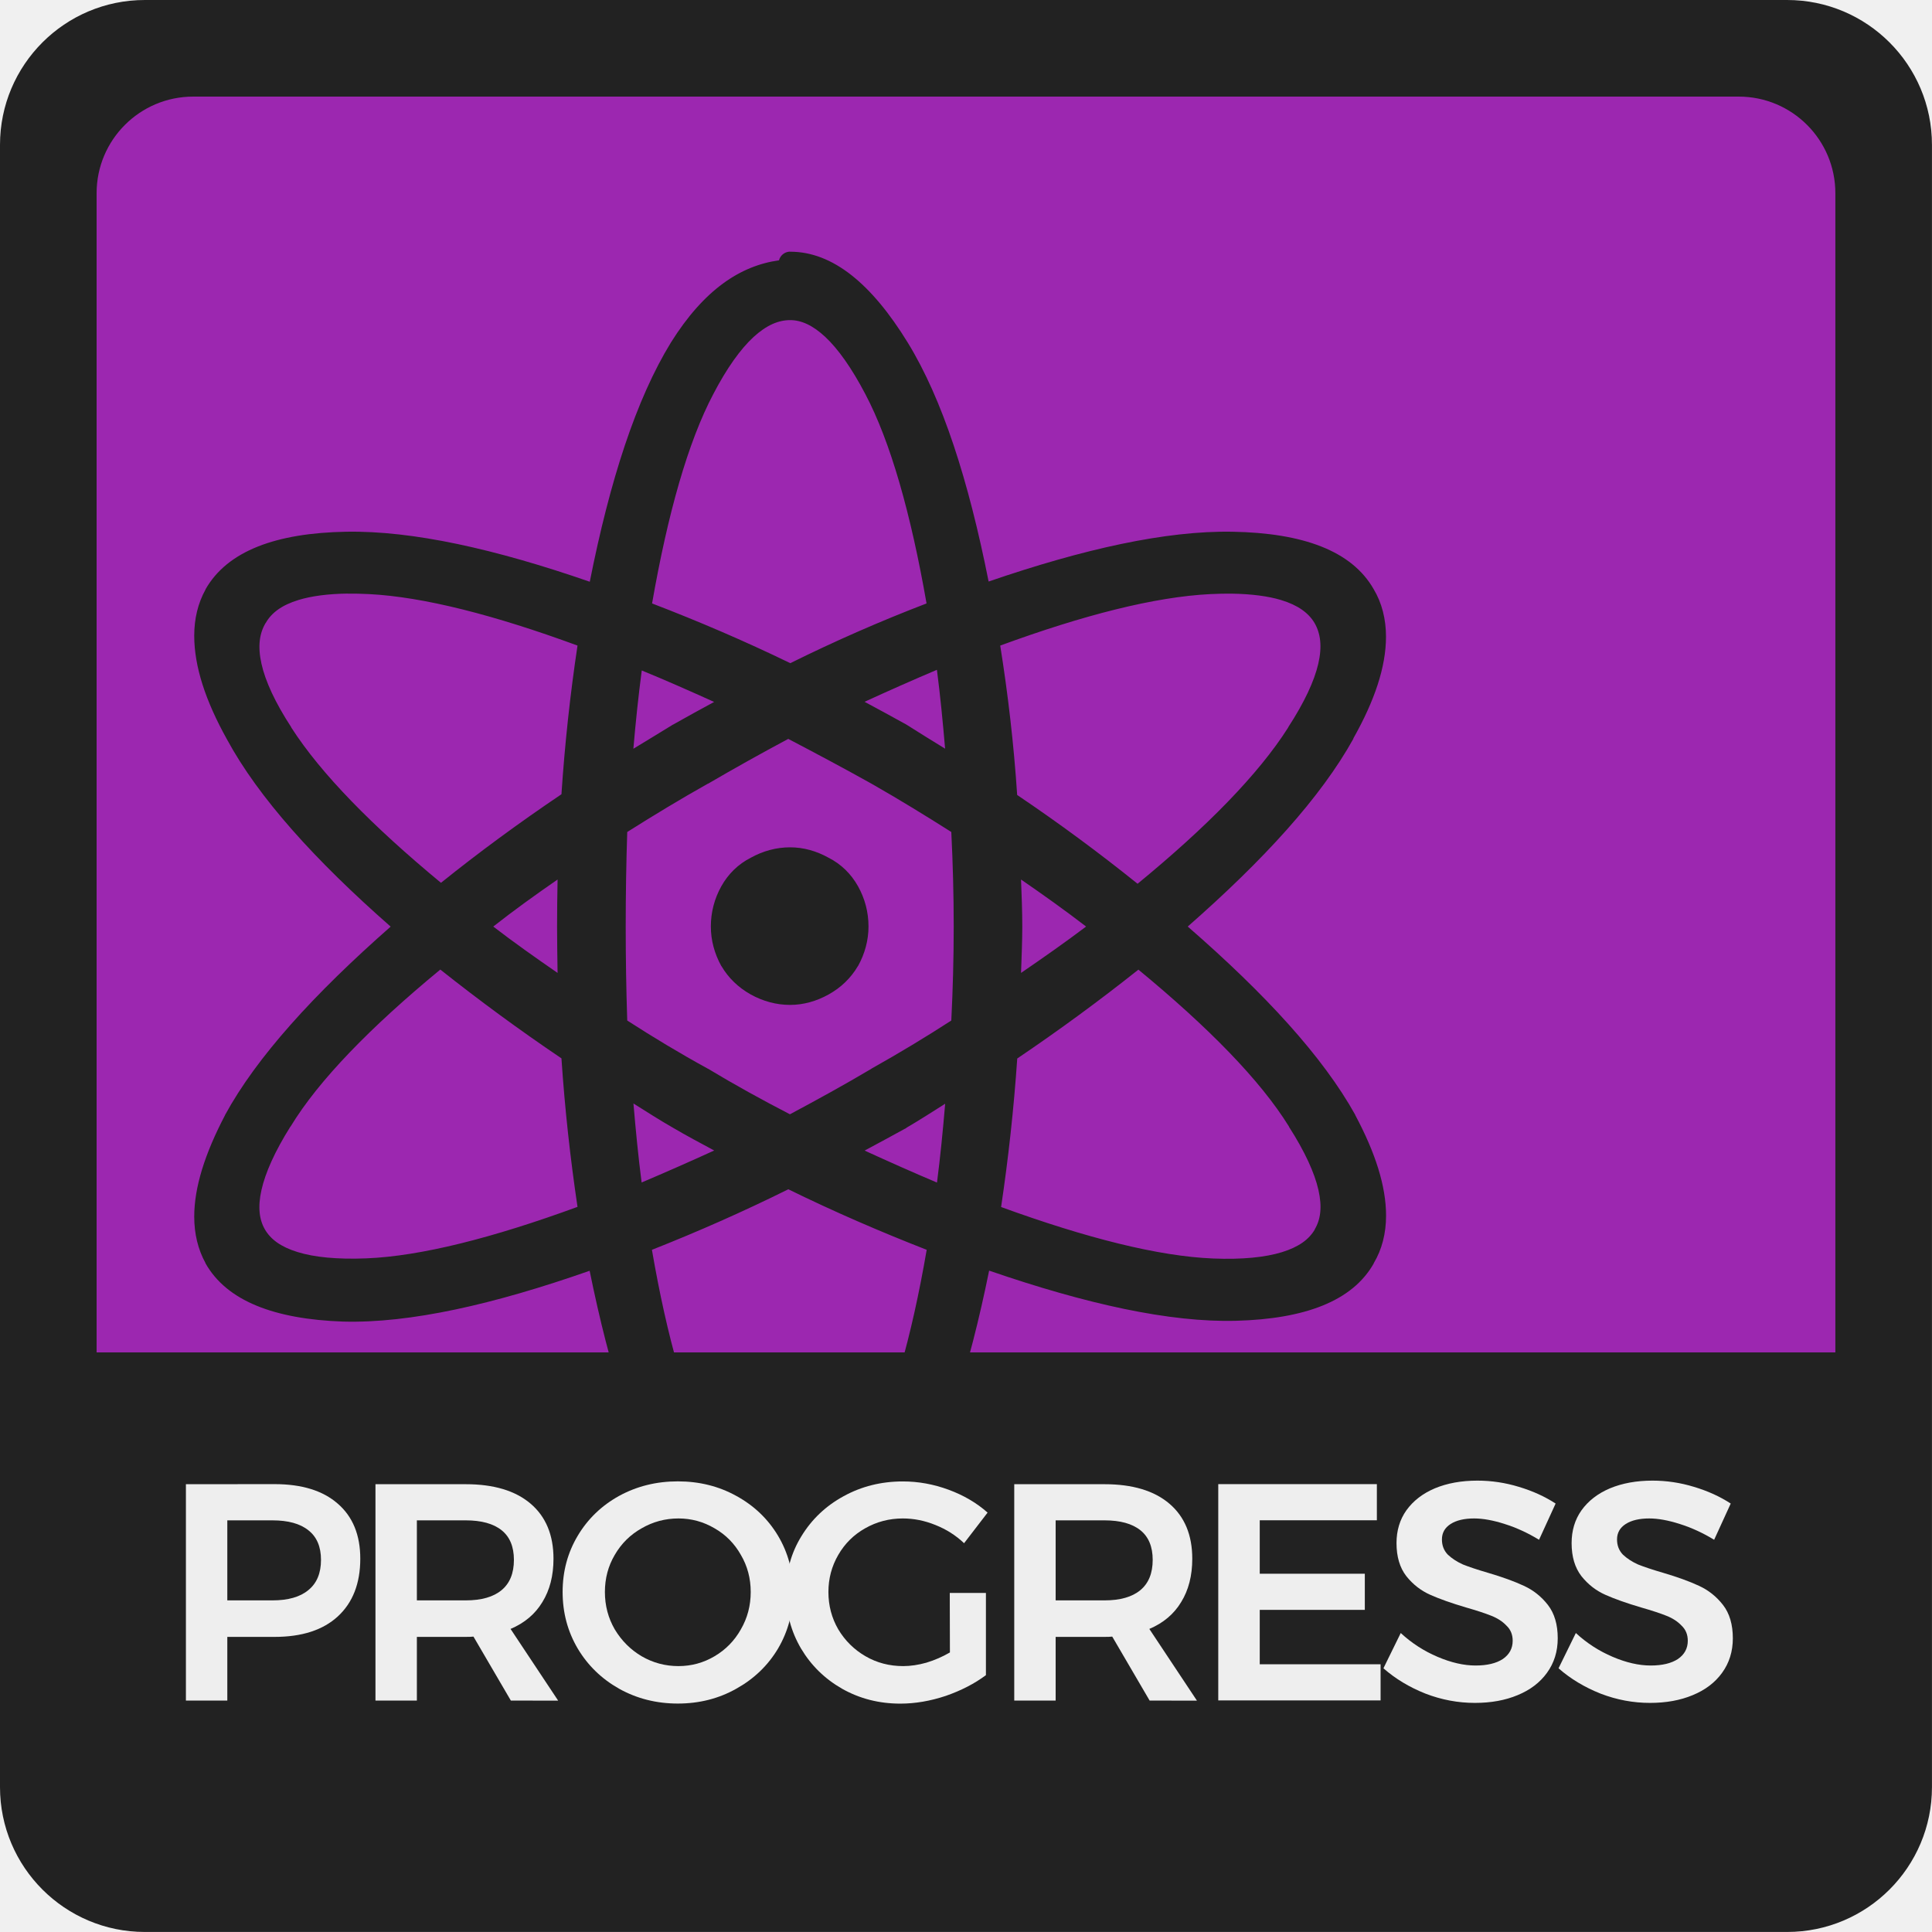
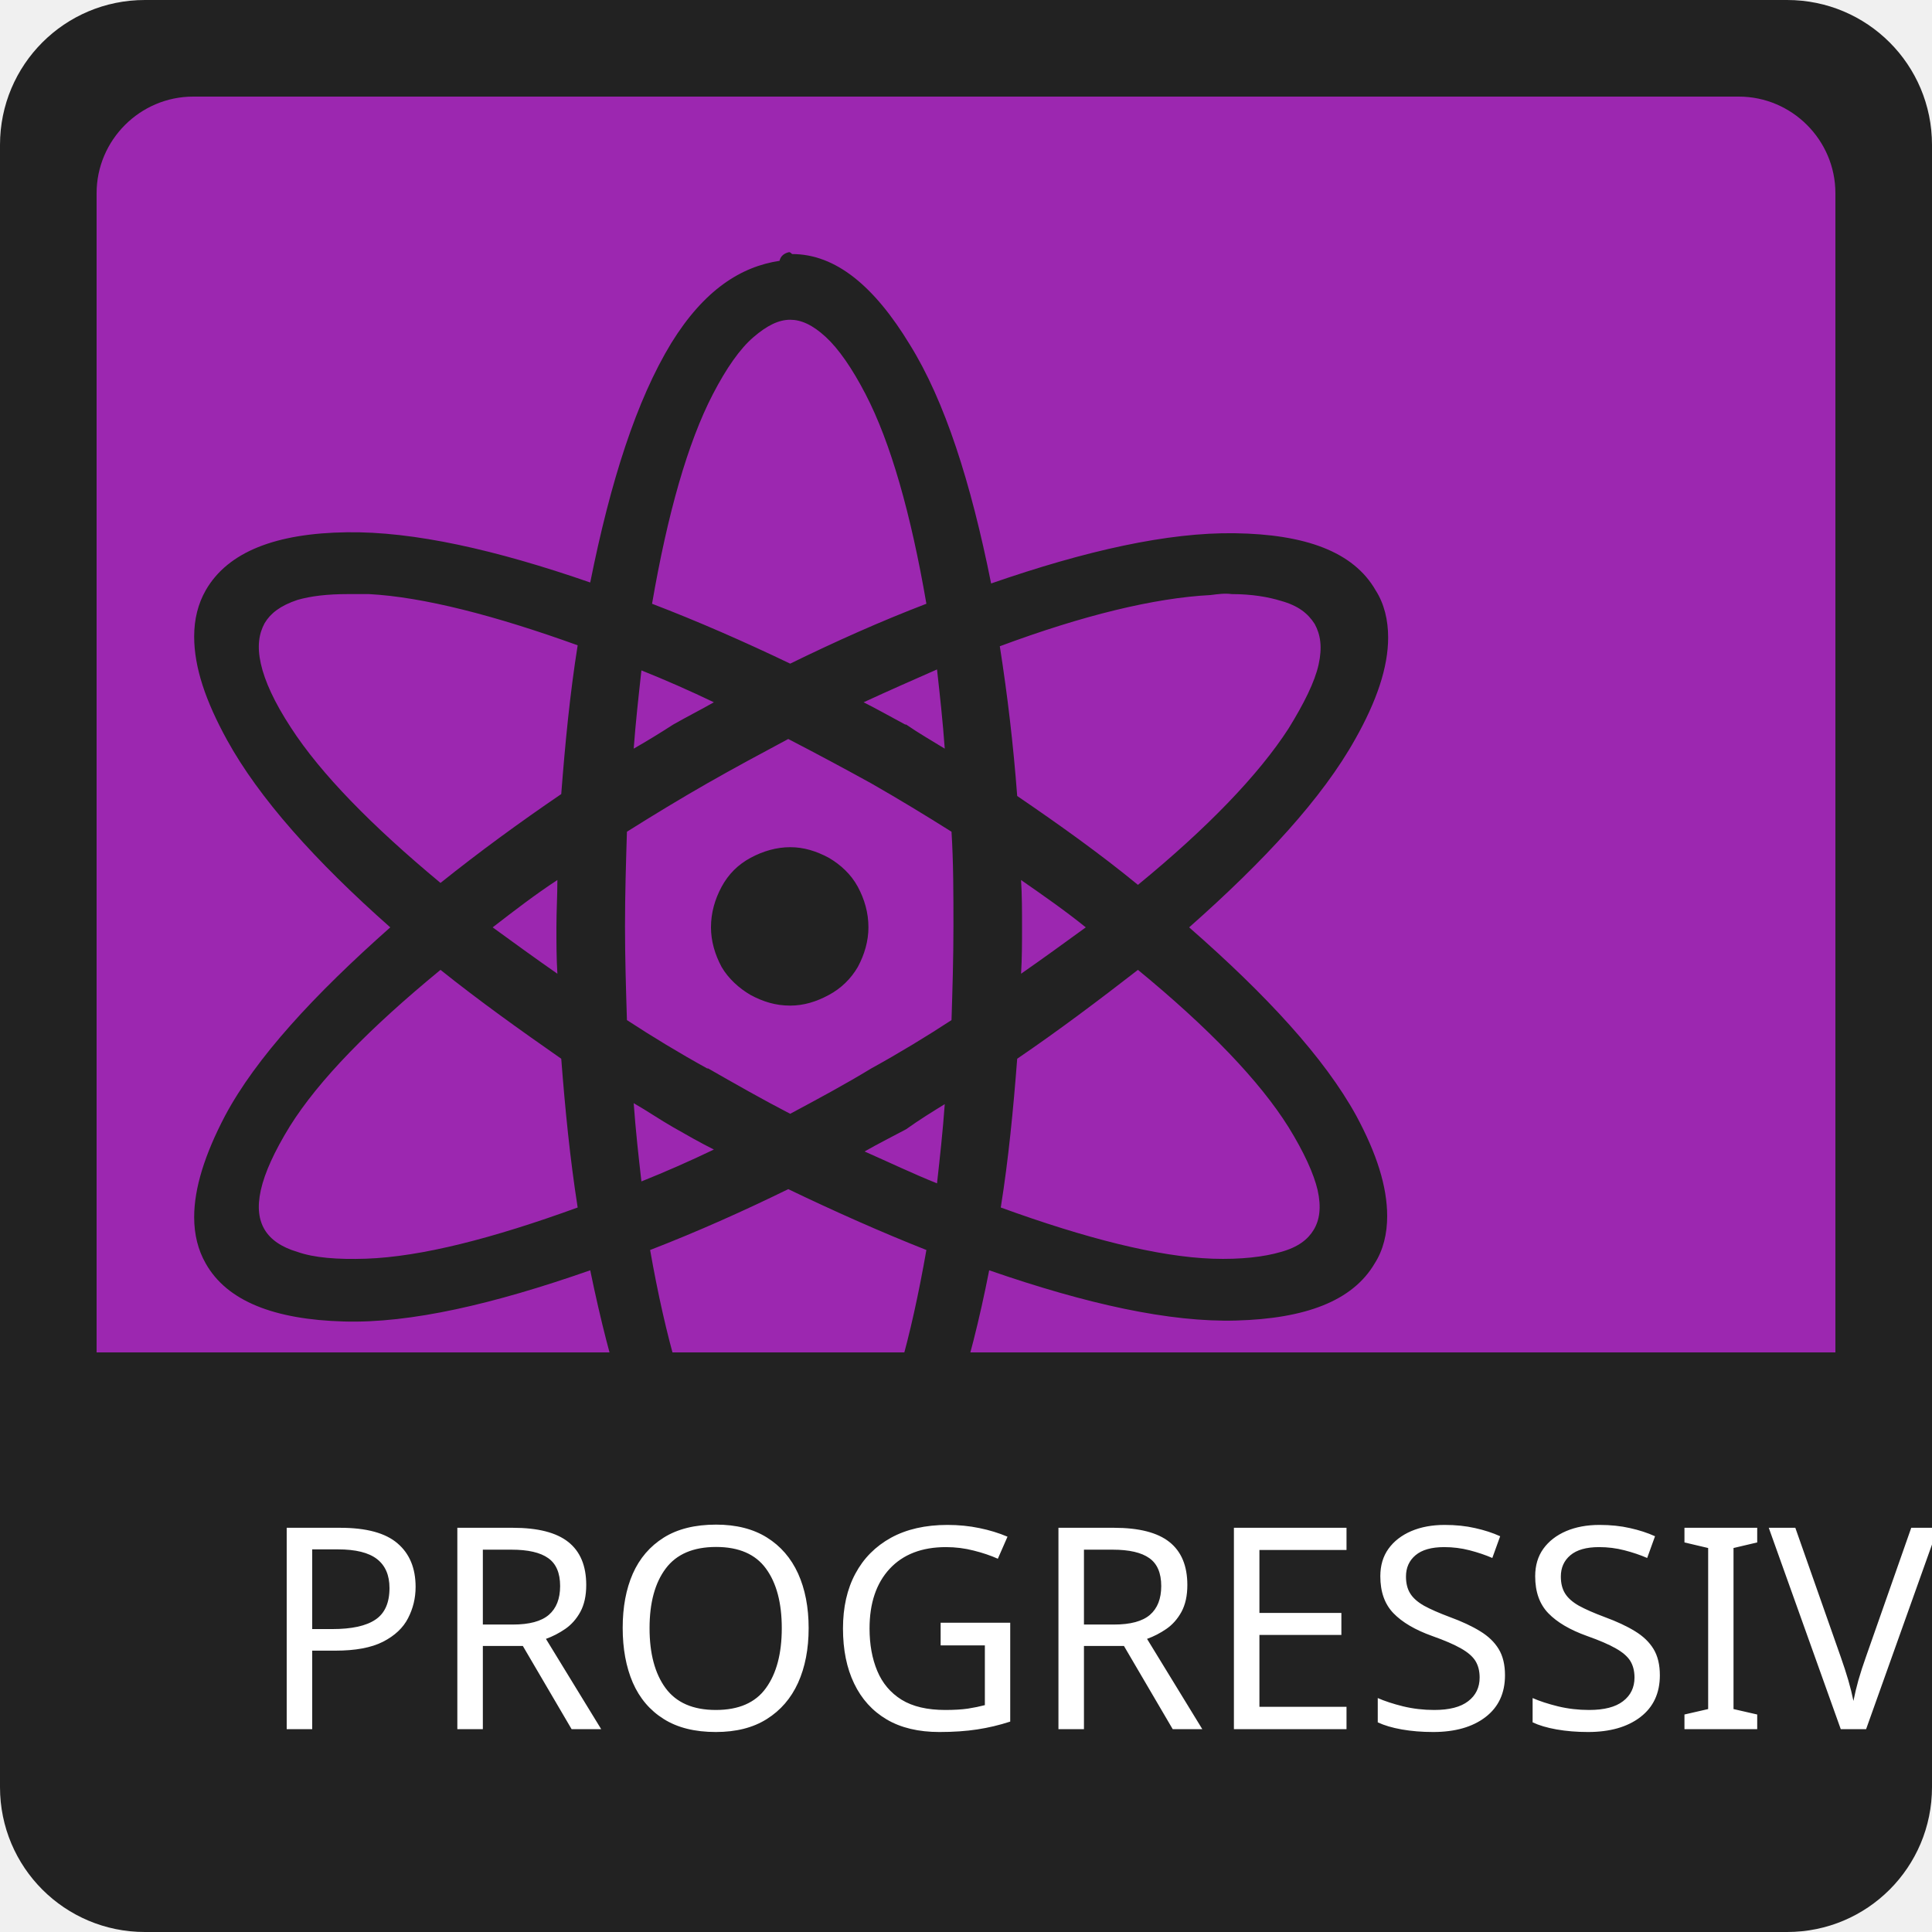
- <svg xmlns="http://www.w3.org/2000/svg" width="200" height="200" viewBox="0 0 52.917 52.917" version="1.1" id="svg8">
-   <defs id="defs2">
-     </defs>
-   <g id="layer1" transform="translate(98.04881,-95.14345)">
-     <g style="stroke-width:0.5" id="g5375" transform="matrix(2,0,0,2,-98.04881,95.14345)">
-       <rect ry="1.984" rx="1.984" style="opacity:1;fill:#222222;fill-opacity:1;fill-rule:nonzero;stroke:none;stroke-width:0.25;stroke-linecap:butt;stroke-linejoin:round;stroke-miterlimit:4;stroke-dasharray:none;stroke-dashoffset:0;stroke-opacity:0.909;paint-order:normal" id="rect5363" width="26.458" height="26.458" x="0" y="-1.110223e-16" />
-       <rect ry="1.323" rx="1.323" y="1.323" x="1.323" height="23.812" width="23.812" id="rect5365" style="opacity:1;fill:#9c27b0;fill-opacity:1;fill-rule:nonzero;stroke:none;stroke-width:0.25;stroke-linecap:butt;stroke-linejoin:round;stroke-miterlimit:4;stroke-dasharray:none;stroke-dashoffset:0;stroke-opacity:0.909;paint-order:normal" />
-       <path style="font-style:normal;font-variant:normal;font-weight:bold;font-stretch:normal;font-size:4.233px;line-height:4.233px;font-family:Montserrat;-inkscape-font-specification:'Montserrat Bold';text-align:center;text-anchor:middle;opacity:1;fill:#222222;fill-opacity:1;fill-rule:nonzero;stroke:none;stroke-width:0.25;stroke-linecap:butt;stroke-linejoin:round;stroke-miterlimit:4;stroke-dasharray:none;stroke-dashoffset:0;stroke-opacity:0.909;paint-order:normal" d="m 10.805,3.447 a 0.159,0.159 0 0 0 -0.136,0.115 0.159,0.159 0 0 0 0,0.003 C 10.141,3.638 9.642,3.965 9.188,4.691 8.712,5.466 8.352,6.58 8.077,7.967 6.781,7.518 5.653,7.266 4.741,7.282 3.782,7.299 3.115,7.544 2.815,8.07 a 0.159,0.159 0 0 0 0,0.003 C 2.711,8.26 2.66,8.473 2.66,8.707 c 0,0.421 0.155,0.892 0.448,1.418 0.433,0.8 1.208,1.657 2.242,2.565 -1.051,0.924 -1.836,1.787 -2.268,2.58 a 0.159,0.159 0 0 0 0,0.002 c -0.275,0.525 -0.422,0.986 -0.422,1.39 0,0.234 0.051,0.447 0.154,0.635 a 0.159,0.159 0 0 0 0,0.003 c 0.291,0.517 0.944,0.766 1.886,0.799 a 0.159,0.159 0 0 0 0.003,0 c 0.914,0.024 2.054,-0.234 3.372,-0.696 0.274,1.348 0.623,2.453 1.087,3.236 a 0.159,0.159 0 0 0 0,0.002 c 0.5,0.826 1.051,1.282 1.659,1.282 0.601,0 1.143,-0.457 1.635,-1.282 a 0.159,0.159 0 0 0 0,-0.002 c 0.464,-0.784 0.816,-1.888 1.09,-3.238 1.33,0.458 2.473,0.711 3.381,0.687 0.941,-0.025 1.594,-0.269 1.886,-0.785 v -0.003 c 0.113,-0.189 0.169,-0.41 0.169,-0.652 0,-0.404 -0.146,-0.86 -0.422,-1.377 a 0.159,0.159 0 0 0 0,-0.003 c -0.443,-0.797 -1.234,-1.657 -2.294,-2.579 1.036,-0.909 1.823,-1.768 2.27,-2.575 h -0.003 c 0.292,-0.518 0.448,-0.98 0.448,-1.394 0,-0.242 -0.056,-0.463 -0.169,-0.652 C 18.512,7.543 17.844,7.299 16.878,7.282 15.967,7.266 14.838,7.518 13.539,7.964 13.264,6.579 12.907,5.466 12.431,4.691 11.939,3.89 11.406,3.447 10.821,3.447 a 0.159,0.159 0 0 0 -0.016,0 z m 0.016,0.937 c 0.15,0 0.308,0.068 0.483,0.232 0.175,0.164 0.36,0.425 0.546,0.78 0.346,0.655 0.624,1.638 0.839,2.868 C 12.063,8.504 11.441,8.776 10.823,9.082 10.19,8.775 9.558,8.505 8.93,8.264 9.145,7.033 9.423,6.051 9.769,5.396 9.954,5.041 10.141,4.78 10.319,4.616 10.498,4.452 10.661,4.384 10.821,4.384 Z M 4.764,8.13 c 0.091,-0.001 0.187,6.346e-4 0.289,0.006 0.747,0.038 1.718,0.287 2.856,0.705 C 7.809,9.506 7.735,10.185 7.689,10.877 7.109,11.268 6.559,11.672 6.039,12.09 5.101,11.314 4.396,10.597 3.989,9.963 a 0.159,0.159 0 0 0 0,-0.003 C 3.768,9.621 3.634,9.329 3.581,9.091 3.528,8.853 3.552,8.676 3.637,8.533 a 0.159,0.159 0 0 0 0.003,-0.003 c 0.078,-0.137 0.217,-0.243 0.45,-0.314 0.175,-0.053 0.401,-0.084 0.674,-0.087 z m 12.103,0 c 0.273,0.004 0.499,0.034 0.676,0.087 0.234,0.071 0.377,0.177 0.459,0.314 0.082,0.142 0.107,0.319 0.052,0.558 -0.055,0.239 -0.192,0.532 -0.413,0.872 a 0.159,0.159 0 0 0 0,0.003 c -0.407,0.641 -1.116,1.363 -2.062,2.139 -0.521,-0.419 -1.069,-0.825 -1.649,-1.216 -0.046,-0.698 -0.126,-1.38 -0.232,-2.046 1.138,-0.417 2.114,-0.667 2.878,-0.705 h 0.002 c 0.102,-0.005 0.198,-0.007 0.29,-0.006 z m -4.036,1.043 c 0.046,0.354 0.081,0.715 0.112,1.08 -0.176,-0.108 -0.351,-0.216 -0.527,-0.328 a 0.159,0.159 0 0 0 -0.007,-0.004 C 12.215,9.812 12.028,9.713 11.84,9.611 12.174,9.458 12.505,9.311 12.831,9.173 Z m -4.042,0.009 c 0.327,0.134 0.657,0.28 0.991,0.431 -0.186,0.101 -0.37,0.201 -0.56,0.309 a 0.159,0.159 0 0 0 -0.005,0.002 c -0.183,0.113 -0.362,0.221 -0.541,0.33 0.031,-0.364 0.069,-0.724 0.115,-1.073 z m 2.006,0.937 c 0.38,0.199 0.76,0.401 1.141,0.614 0.372,0.212 0.734,0.434 1.092,0.661 0.021,0.425 0.033,0.856 0.033,1.296 0,0.432 -0.012,0.861 -0.033,1.286 -0.35,0.226 -0.713,0.446 -1.092,0.658 a 0.159,0.159 0 0 0 -0.003,0.003 c -0.371,0.22 -0.744,0.425 -1.115,0.623 -0.383,-0.198 -0.757,-0.404 -1.12,-0.623 a 0.159,0.159 0 0 0 -0.007,-0.003 c -0.386,-0.212 -0.751,-0.432 -1.101,-0.658 -0.014,-0.425 -0.021,-0.854 -0.021,-1.286 0,-0.44 0.007,-0.87 0.021,-1.296 0.358,-0.226 0.724,-0.448 1.103,-0.661 a 0.159,0.159 0 0 0 0.003,0 c 0.363,-0.212 0.729,-0.416 1.099,-0.614 z m 0.025,1.485 c -0.189,0 -0.371,0.05 -0.539,0.143 -0.171,0.087 -0.308,0.221 -0.403,0.391 -0.094,0.169 -0.143,0.355 -0.143,0.55 0,0.189 0.05,0.373 0.143,0.541 a 0.159,0.159 0 0 0 0.003,0.003 c 0.095,0.162 0.232,0.293 0.4,0.387 0.168,0.093 0.35,0.143 0.539,0.143 0.182,0 0.361,-0.05 0.528,-0.143 0.169,-0.094 0.305,-0.225 0.4,-0.387 a 0.159,0.159 0 0 0 0.003,-0.003 c 0.093,-0.168 0.143,-0.352 0.143,-0.541 0,-0.196 -0.049,-0.381 -0.143,-0.55 -0.095,-0.17 -0.232,-0.304 -0.403,-0.391 -0.167,-0.093 -0.345,-0.143 -0.528,-0.143 z m -3.184,0.441 c -0.004,0.214 -0.007,0.426 -0.007,0.644 0,0.212 0.004,0.423 0.007,0.635 -0.303,-0.209 -0.6,-0.419 -0.881,-0.635 0.281,-0.221 0.577,-0.434 0.881,-0.644 z m 6.347,0 c 0.305,0.21 0.604,0.423 0.891,0.644 -0.286,0.216 -0.586,0.426 -0.891,0.635 0.007,-0.212 0.017,-0.423 0.017,-0.635 0,-0.217 -0.009,-0.43 -0.017,-0.644 z M 6.03,13.278 c 0.528,0.419 1.078,0.824 1.659,1.216 0.046,0.691 0.121,1.369 0.22,2.034 -1.161,0.425 -2.145,0.675 -2.891,0.705 C 4.619,17.249 4.303,17.218 4.073,17.146 3.843,17.075 3.706,16.971 3.628,16.837 3.551,16.704 3.528,16.531 3.581,16.296 3.634,16.06 3.764,15.768 3.977,15.429 a 0.159,0.159 0 0 0 0.003,-0.002 c 0.383,-0.631 1.09,-1.357 2.05,-2.149 z m 9.559,0 c 0.961,0.792 1.673,1.518 2.064,2.151 a 0.159,0.159 0 0 0 0,0.003 c 0.217,0.339 0.35,0.63 0.403,0.865 0.053,0.235 0.029,0.405 -0.051,0.539 a 0.159,0.159 0 0 0 0,0.003 c -0.078,0.134 -0.218,0.238 -0.448,0.309 -0.23,0.071 -0.546,0.103 -0.944,0.087 -0.747,-0.03 -1.735,-0.28 -2.903,-0.705 0.099,-0.665 0.174,-1.343 0.221,-2.034 0.58,-0.392 1.131,-0.797 1.658,-1.216 z m -6.914,1.834 c 0.179,0.112 0.356,0.227 0.546,0.335 0.184,0.108 0.372,0.208 0.56,0.309 -0.335,0.153 -0.667,0.299 -0.994,0.438 -0.046,-0.355 -0.081,-0.717 -0.112,-1.082 z m 4.269,0.003 c -0.031,0.365 -0.066,0.726 -0.112,1.08 -0.327,-0.138 -0.657,-0.285 -0.991,-0.438 0.188,-0.101 0.374,-0.201 0.57,-0.309 a 0.159,0.159 0 0 0 0.002,-0.003 c 0.183,-0.107 0.356,-0.219 0.532,-0.33 z m -2.148,1.172 c 0.628,0.308 1.26,0.581 1.895,0.829 -0.207,1.202 -0.482,2.172 -0.829,2.844 a 0.159,0.159 0 0 0 0,0.003 c -0.181,0.359 -0.367,0.622 -0.544,0.787 -0.177,0.166 -0.337,0.234 -0.497,0.234 -0.165,0 -0.33,-0.071 -0.511,-0.237 -0.181,-0.166 -0.368,-0.428 -0.553,-0.787 -0.347,-0.672 -0.622,-1.642 -0.829,-2.844 0.626,-0.247 1.249,-0.522 1.868,-0.829 z" id="text5407" />
-       <path id="path5369" d="m 0.728,18.521 v 4.167 c 0,1.539 1.239,2.778 2.778,2.778 H 22.953 c 1.539,0 2.778,-1.239 2.778,-2.778 v -4.167 z" style="opacity:1;fill:#222222;fill-opacity:1;fill-rule:nonzero;stroke:none;stroke-width:0.25;stroke-linecap:butt;stroke-linejoin:round;stroke-miterlimit:4;stroke-dasharray:none;stroke-dashoffset:0;stroke-opacity:0.909;paint-order:normal" />
-       <g id="text5373" style="font-style:normal;font-variant:normal;font-weight:500;font-stretch:normal;font-size:4.233px;line-height:4.233px;font-family:Montserrat;-inkscape-font-specification:'Montserrat Medium';text-align:center;letter-spacing:-0.265px;text-anchor:middle;opacity:1;fill:#eeeeee;fill-opacity:1;fill-rule:nonzero;stroke:none;stroke-width:0.25;stroke-linecap:butt;stroke-linejoin:round;stroke-miterlimit:4;stroke-dasharray:none;stroke-dashoffset:0;stroke-opacity:0.909;paint-order:normal" aria-label="PROGRESS">
-         <path id="path4608" style="font-style:normal;font-variant:normal;font-weight:500;font-stretch:normal;font-size:4.233px;font-family:Montserrat;-inkscape-font-specification:'Montserrat Medium';letter-spacing:-0.265px;fill:#eeeeee;fill-opacity:1;stroke-width:0.25" d="m 3.761,20.325 q 0.559,0 0.864,0.267 0.309,0.267 0.309,0.754 0,0.508 -0.309,0.792 -0.305,0.279 -0.864,0.279 h -0.648 v 0.872 H 2.546 v -2.963 z m -0.03,1.592 q 0.322,0 0.491,-0.14 0.174,-0.14 0.174,-0.415 0,-0.271 -0.174,-0.406 Q 4.053,20.821 3.731,20.821 H 3.113 v 1.096 z" />
-         <path id="path4610" style="font-style:normal;font-variant:normal;font-weight:500;font-stretch:normal;font-size:4.233px;font-family:Montserrat;-inkscape-font-specification:'Montserrat Medium';letter-spacing:-0.265px;fill:#eeeeee;fill-opacity:1;stroke-width:0.25" d="m 6.996,23.289 -0.512,-0.876 q -0.034,0.004 -0.106,0.004 H 5.709 v 0.872 H 5.142 v -2.963 h 1.236 q 0.576,0 0.889,0.267 0.313,0.267 0.313,0.754 0,0.347 -0.152,0.593 -0.148,0.246 -0.436,0.368 l 0.652,0.982 z m -1.287,-1.372 h 0.669 q 0.322,0 0.491,-0.14 0.169,-0.14 0.169,-0.415 0,-0.271 -0.169,-0.406 Q 6.7,20.821 6.378,20.821 H 5.709 Z" />
-         <path id="path4612" style="font-style:normal;font-variant:normal;font-weight:500;font-stretch:normal;font-size:4.233px;font-family:Montserrat;-inkscape-font-specification:'Montserrat Medium';letter-spacing:-0.265px;fill:#eeeeee;fill-opacity:1;stroke-width:0.25" d="m 9.283,20.287 q 0.44,0 0.8,0.199 0.364,0.199 0.572,0.546 0.207,0.347 0.207,0.77 0,0.423 -0.207,0.775 -0.207,0.347 -0.572,0.55 -0.36,0.203 -0.8,0.203 -0.44,0 -0.804,-0.203 -0.36,-0.203 -0.567,-0.55 -0.207,-0.351 -0.207,-0.775 0,-0.423 0.207,-0.77 0.207,-0.347 0.567,-0.546 0.364,-0.199 0.804,-0.199 z m 0.008,0.508 q -0.271,0 -0.504,0.135 -0.233,0.131 -0.368,0.364 -0.135,0.229 -0.135,0.508 0,0.279 0.135,0.512 0.14,0.233 0.368,0.368 0.233,0.135 0.504,0.135 0.267,0 0.495,-0.135 0.229,-0.135 0.36,-0.368 0.135,-0.233 0.135,-0.512 0,-0.279 -0.135,-0.508 -0.131,-0.233 -0.36,-0.364 -0.229,-0.135 -0.495,-0.135 z" />
-         <path id="path4614" style="font-style:normal;font-variant:normal;font-weight:500;font-stretch:normal;font-size:4.233px;font-family:Montserrat;-inkscape-font-specification:'Montserrat Medium';letter-spacing:-0.265px;fill:#eeeeee;fill-opacity:1;stroke-width:0.25" d="m 13.007,21.815 h 0.495 v 1.126 q -0.233,0.174 -0.55,0.284 -0.318,0.106 -0.622,0.106 -0.436,0 -0.796,-0.203 -0.356,-0.203 -0.563,-0.55 -0.207,-0.351 -0.207,-0.775 0,-0.423 0.212,-0.766 0.212,-0.347 0.576,-0.546 0.368,-0.203 0.813,-0.203 0.318,0 0.627,0.114 0.309,0.114 0.533,0.313 l -0.322,0.419 q -0.169,-0.161 -0.394,-0.25 -0.22,-0.089 -0.445,-0.089 -0.279,0 -0.516,0.135 -0.233,0.131 -0.368,0.364 -0.135,0.233 -0.135,0.508 0,0.279 0.135,0.512 0.14,0.233 0.373,0.368 0.233,0.135 0.516,0.135 0.152,0 0.318,-0.047 0.169,-0.051 0.322,-0.14 z" />
-         <path id="path4616" style="font-style:normal;font-variant:normal;font-weight:500;font-stretch:normal;font-size:4.233px;font-family:Montserrat;-inkscape-font-specification:'Montserrat Medium';letter-spacing:-0.265px;fill:#eeeeee;fill-opacity:1;stroke-width:0.25" d="m 15.744,23.289 -0.512,-0.876 q -0.034,0.004 -0.106,0.004 h -0.669 v 0.872 h -0.567 v -2.963 h 1.236 q 0.576,0 0.889,0.267 0.313,0.267 0.313,0.754 0,0.347 -0.152,0.593 -0.148,0.246 -0.436,0.368 l 0.652,0.982 z m -1.287,-1.372 h 0.669 q 0.322,0 0.491,-0.14 0.169,-0.14 0.169,-0.415 0,-0.271 -0.169,-0.406 -0.169,-0.135 -0.491,-0.135 h -0.669 z" />
-         <path id="path4618" style="font-style:normal;font-variant:normal;font-weight:500;font-stretch:normal;font-size:4.233px;font-family:Montserrat;-inkscape-font-specification:'Montserrat Medium';letter-spacing:-0.265px;fill:#eeeeee;fill-opacity:1;stroke-width:0.25" d="m 16.684,20.325 h 2.172 v 0.495 h -1.604 v 0.732 h 1.439 v 0.495 h -1.439 v 0.745 h 1.655 v 0.495 h -2.223 z" />
-         <path id="path4620" style="font-style:normal;font-variant:normal;font-weight:500;font-stretch:normal;font-size:4.233px;font-family:Montserrat;-inkscape-font-specification:'Montserrat Medium';letter-spacing:-0.265px;fill:#eeeeee;fill-opacity:1;stroke-width:0.25" d="m 21.077,21.087 q -0.229,-0.14 -0.47,-0.216 -0.237,-0.076 -0.419,-0.076 -0.203,0 -0.322,0.076 -0.119,0.076 -0.119,0.212 0,0.123 0.08,0.207 0.085,0.08 0.207,0.135 0.127,0.051 0.343,0.114 0.301,0.089 0.491,0.178 0.195,0.089 0.33,0.262 0.135,0.174 0.135,0.457 0,0.271 -0.148,0.474 -0.144,0.199 -0.402,0.305 -0.254,0.106 -0.584,0.106 -0.347,0 -0.677,-0.127 -0.33,-0.131 -0.576,-0.347 l 0.237,-0.483 q 0.224,0.207 0.504,0.326 0.279,0.119 0.521,0.119 0.237,0 0.373,-0.089 0.135,-0.093 0.135,-0.25 0,-0.127 -0.085,-0.207 -0.08,-0.085 -0.207,-0.135 -0.127,-0.051 -0.347,-0.114 -0.301,-0.089 -0.491,-0.174 -0.191,-0.085 -0.326,-0.254 -0.135,-0.174 -0.135,-0.453 0,-0.258 0.135,-0.449 0.14,-0.195 0.389,-0.301 0.254,-0.106 0.584,-0.106 0.288,0 0.567,0.085 0.284,0.085 0.504,0.229 z" />
-         <path id="path4622" style="font-style:normal;font-variant:normal;font-weight:500;font-stretch:normal;font-size:4.233px;font-family:Montserrat;-inkscape-font-specification:'Montserrat Medium';letter-spacing:-0.265px;fill:#eeeeee;fill-opacity:1;stroke-width:0.25" d="m 23.475,21.087 q -0.229,-0.14 -0.47,-0.216 -0.237,-0.076 -0.419,-0.076 -0.203,0 -0.322,0.076 -0.119,0.076 -0.119,0.212 0,0.123 0.08,0.207 0.085,0.08 0.207,0.135 0.127,0.051 0.343,0.114 0.301,0.089 0.491,0.178 0.195,0.089 0.33,0.262 0.135,0.174 0.135,0.457 0,0.271 -0.148,0.474 -0.144,0.199 -0.402,0.305 -0.254,0.106 -0.584,0.106 -0.347,0 -0.677,-0.127 -0.33,-0.131 -0.576,-0.347 l 0.237,-0.483 q 0.224,0.207 0.504,0.326 0.279,0.119 0.521,0.119 0.237,0 0.373,-0.089 0.135,-0.093 0.135,-0.25 0,-0.127 -0.085,-0.207 -0.08,-0.085 -0.207,-0.135 -0.127,-0.051 -0.347,-0.114 -0.301,-0.089 -0.491,-0.174 -0.191,-0.085 -0.326,-0.254 -0.135,-0.174 -0.135,-0.453 0,-0.258 0.135,-0.449 0.14,-0.195 0.389,-0.301 0.254,-0.106 0.584,-0.106 0.288,0 0.567,0.085 0.284,0.085 0.504,0.229 z" />
-       </g>
-     </g>
-     <text xml:space="preserve" style="font-style:normal;font-variant:normal;font-weight:500;font-stretch:normal;font-size:8.467px;line-height:4.233px;font-family:Montserrat;-inkscape-font-specification:'Montserrat Medium';text-align:center;text-anchor:middle;opacity:1;fill:#eeeeee;fill-opacity:1;fill-rule:nonzero;stroke:none;stroke-width:4.233;stroke-linecap:butt;stroke-linejoin:round;stroke-miterlimit:4;stroke-dasharray:none;stroke-dashoffset:0;stroke-opacity:1;paint-order:stroke fill markers" x="-355.537" y="24.113" id="text4627-36-3">
-       <tspan id="tspan4625-0-6" x="-355.537" y="24.113" style="font-style:normal;font-variant:normal;font-weight:500;font-stretch:normal;font-size:8.467px;font-family:Montserrat;-inkscape-font-specification:'Montserrat Medium';text-align:center;text-anchor:middle;fill:#eeeeee;fill-opacity:1;stroke-width:4.233">ORD</tspan>
-     </text>
-   </g>
+ <svg xmlns="http://www.w3.org/2000/svg" version="1.1" id="svg8" x="0px" y="0px" viewBox="0 0 200 200" style="enable-background:new 0 0 200 200;" xml:space="preserve">
+   <style type="text/css">
+ 	.st0{fill:#222222;}
+ 	.st1{fill:#9C27B0;}
+ 	.st2{enable-background:new    ;}
+ 	.st3{fill:#EEEEEE;}
+ 	.st4{fill:#FFFFFF;}
+ 	.st5{font-family:'Quadriga';}
+ 	.st6{font-size:29.2px;}
+ </style>
+   <defs>
+ 	
+ 	
+ 		</defs>
+   <path id="rect5363" class="st0" d="M15,0h170c8.3,0,15,6.7,15,15v170c0,8.3-6.7,15-15,15H15c-8.3,0-15-6.7-15-15V15  C0,6.7,6.7,0,15,0z" />
+   <path id="rect5365" class="st1" d="M20,10h160c5.5,0,10,4.5,10,10v160c0,5.5-4.5,10-10,10H20c-5.5,0-10-4.5-10-10V20  C10,14.5,14.5,10,20,10z" />
+   <path id="text5407" class="st0" d="M81.7,26.1c-0.5,0.1-0.9,0.4-1,0.9c0,0,0,0,0,0  c-4,0.6-7.8,3-11.2,8.5c-3.6,5.9-6.3,14.3-8.4,24.8c-9.8-3.4-18.3-5.3-25.2-5.2c-7.3,0.1-12.3,2-14.6,6c0,0,0,0,0,0  c-0.8,1.4-1.2,3-1.2,4.8c0,3.2,1.2,6.7,3.4,10.7c3.3,6,9.1,12.5,16.9,19.4c-7.9,7-13.9,13.5-17.1,19.5c0,0,0,0,0,0  c-2.1,4-3.2,7.5-3.2,10.5c0,1.8,0.4,3.4,1.2,4.8c0,0,0,0,0,0c2.2,3.9,7.1,5.8,14.3,6c0,0,0,0,0,0c6.9,0.2,15.5-1.8,25.5-5.3  c2.1,10.2,4.7,18.5,8.2,24.5c0,0,0,0,0,0c3.8,6.2,7.9,9.7,12.5,9.7c4.5,0,8.6-3.5,12.4-9.7c0,0,0,0,0,0c3.5-5.9,6.2-14.3,8.2-24.5  c10.1,3.5,18.7,5.4,25.6,5.2c7.1-0.2,12-2,14.3-5.9v0c0.9-1.4,1.3-3.1,1.3-4.9c0-3.1-1.1-6.5-3.2-10.4c0,0,0,0,0,0  c-3.3-6-9.3-12.5-17.3-19.5c7.8-6.9,13.8-13.4,17.2-19.5h0c2.2-3.9,3.4-7.4,3.4-10.5c0-1.8-0.4-3.5-1.3-4.9c-2.3-4-7.3-5.8-14.6-5.9  c-6.9-0.1-15.4,1.8-25.2,5.2c-2.1-10.5-4.8-18.9-8.4-24.7c-3.7-6.1-7.7-9.4-12.2-9.4C81.8,26.1,81.7,26.1,81.7,26.1L81.7,26.1z   M81.8,33.1c1.1,0,2.3,0.5,3.7,1.8c1.3,1.2,2.7,3.2,4.1,5.9c2.6,5,4.7,12.4,6.3,21.7c-4.7,1.8-9.4,3.9-14.1,6.2  c-4.8-2.3-9.6-4.4-14.3-6.2c1.6-9.3,3.7-16.7,6.3-21.7c1.4-2.7,2.8-4.7,4.2-5.9C79.4,33.7,80.6,33.1,81.8,33.1L81.8,33.1z M36,61.5  c0.7,0,1.4,0,2.2,0c5.6,0.3,13,2.2,21.6,5.3c-0.8,5-1.3,10.2-1.7,15.4c-4.4,3-8.5,6-12.5,9.2c-7.1-5.9-12.4-11.3-15.5-16.1  c0,0,0,0,0,0c-1.7-2.6-2.7-4.8-3.1-6.6c-0.4-1.8-0.2-3.1,0.4-4.2c0,0,0,0,0,0c0.6-1,1.6-1.8,3.4-2.4C32.2,61.7,33.9,61.5,36,61.5  L36,61.5z M127.5,61.5c2.1,0,3.8,0.3,5.1,0.7c1.8,0.5,2.8,1.3,3.5,2.4c0.6,1.1,0.8,2.4,0.4,4.2c-0.4,1.8-1.5,4-3.1,6.6c0,0,0,0,0,0  c-3.1,4.8-8.4,10.3-15.6,16.2c-3.9-3.2-8.1-6.2-12.5-9.2c-0.4-5.3-1-10.4-1.8-15.5c8.6-3.2,16-5,21.8-5.3h0  C126.1,61.5,126.8,61.4,127.5,61.5L127.5,61.5z M97,69.3c0.3,2.7,0.6,5.4,0.8,8.2c-1.3-0.8-2.7-1.6-4-2.5c0,0,0,0-0.1,0  c-1.5-0.8-2.9-1.6-4.3-2.3C92,71.5,94.5,70.4,97,69.3L97,69.3z M66.4,69.4c2.5,1,5,2.1,7.5,3.3c-1.4,0.8-2.8,1.5-4.2,2.3  c0,0,0,0,0,0c-1.4,0.9-2.7,1.7-4.1,2.5C65.8,74.8,66.1,72.1,66.4,69.4L66.4,69.4z M81.6,76.5c2.9,1.5,5.7,3,8.6,4.6  c2.8,1.6,5.6,3.3,8.3,5c0.2,3.2,0.2,6.5,0.2,9.8c0,3.3-0.1,6.5-0.2,9.7c-2.6,1.7-5.4,3.4-8.3,5c0,0,0,0,0,0  c-2.8,1.7-5.6,3.2-8.4,4.7c-2.9-1.5-5.7-3.1-8.5-4.7c0,0,0,0-0.1,0c-2.9-1.6-5.7-3.3-8.3-5c-0.1-3.2-0.2-6.5-0.2-9.7  c0-3.3,0.1-6.6,0.2-9.8c2.7-1.7,5.5-3.4,8.3-5c0,0,0,0,0,0C76,79.5,78.8,78,81.6,76.5L81.6,76.5z M81.8,87.7c-1.4,0-2.8,0.4-4.1,1.1  c-1.3,0.7-2.3,1.7-3,3c-0.7,1.3-1.1,2.7-1.1,4.2c0,1.4,0.4,2.8,1.1,4.1c0,0,0,0,0,0c0.7,1.2,1.8,2.2,3,2.9c1.3,0.7,2.6,1.1,4.1,1.1  c1.4,0,2.7-0.4,4-1.1c1.3-0.7,2.3-1.7,3-2.9c0,0,0,0,0,0c0.7-1.3,1.1-2.7,1.1-4.1c0-1.5-0.4-2.9-1.1-4.2c-0.7-1.3-1.8-2.3-3-3  C84.5,88.1,83.2,87.7,81.8,87.7L81.8,87.7z M57.7,91.1c0,1.6-0.1,3.2-0.1,4.9c0,1.6,0,3.2,0.1,4.8c-2.3-1.6-4.5-3.2-6.7-4.8  C53.2,94.3,55.4,92.6,57.7,91.1z M105.7,91.1c2.3,1.6,4.6,3.2,6.7,4.9c-2.2,1.6-4.4,3.2-6.7,4.8c0.1-1.6,0.1-3.2,0.1-4.8  C105.8,94.3,105.8,92.7,105.7,91.1z M45.6,100.4c4,3.2,8.2,6.2,12.5,9.2c0.4,5.2,0.9,10.3,1.7,15.4c-8.8,3.2-16.2,5.1-21.9,5.3  c-3,0.1-5.4-0.1-7.1-0.7c-1.7-0.5-2.8-1.3-3.4-2.3c-0.6-1-0.8-2.3-0.4-4.1c0.4-1.8,1.4-4,3-6.6c0,0,0,0,0,0  C33,111.8,38.3,106.4,45.6,100.4L45.6,100.4z M117.8,100.4c7.3,6,12.6,11.5,15.6,16.3c0,0,0,0,0,0c1.6,2.6,2.6,4.8,3,6.5  c0.4,1.8,0.2,3.1-0.4,4.1c0,0,0,0,0,0c-0.6,1-1.6,1.8-3.4,2.3c-1.7,0.5-4.1,0.8-7.1,0.7c-5.6-0.2-13.1-2.1-21.9-5.3  c0.8-5,1.3-10.2,1.7-15.4C109.7,106.6,113.8,103.5,117.8,100.4L117.8,100.4z M65.6,114.2c1.4,0.8,2.7,1.7,4.1,2.5  c1.4,0.8,2.8,1.6,4.2,2.3c-2.5,1.2-5,2.3-7.5,3.3C66.1,119.7,65.8,117,65.6,114.2L65.6,114.2z M97.8,114.3c-0.2,2.8-0.5,5.5-0.8,8.2  c-2.5-1-5-2.2-7.5-3.3c1.4-0.8,2.8-1.5,4.3-2.3c0,0,0,0,0,0C95.2,115.9,96.5,115.1,97.8,114.3L97.8,114.3z M81.6,123.1  c4.8,2.3,9.5,4.4,14.3,6.3c-1.6,9.1-3.6,16.4-6.3,21.5c0,0,0,0,0,0c-1.4,2.7-2.8,4.7-4.1,6c-1.3,1.3-2.5,1.8-3.8,1.8  c-1.2,0-2.5-0.5-3.9-1.8c-1.4-1.3-2.8-3.2-4.2-6c-2.6-5.1-4.7-12.4-6.3-21.5C72.2,127.5,76.9,125.4,81.6,123.1L81.6,123.1z" />
+   <path id="path5369" class="st0" d="M5.5,140v31.5c0,11.6,9.4,21,21,21h147c11.6,0,21-9.4,21-21  V140H5.5z" />
+   <text transform="matrix(1 0 0 1 -1010.783 -268.4609)" class="st3" style="font-family:'Montserrat-Regular'; font-size:32px;">ORD</text>
+   <text transform="matrix(1 0 0 1 26.8511 179)" class="st4 st5 st6">PROGRESSIV</text>
</svg>
